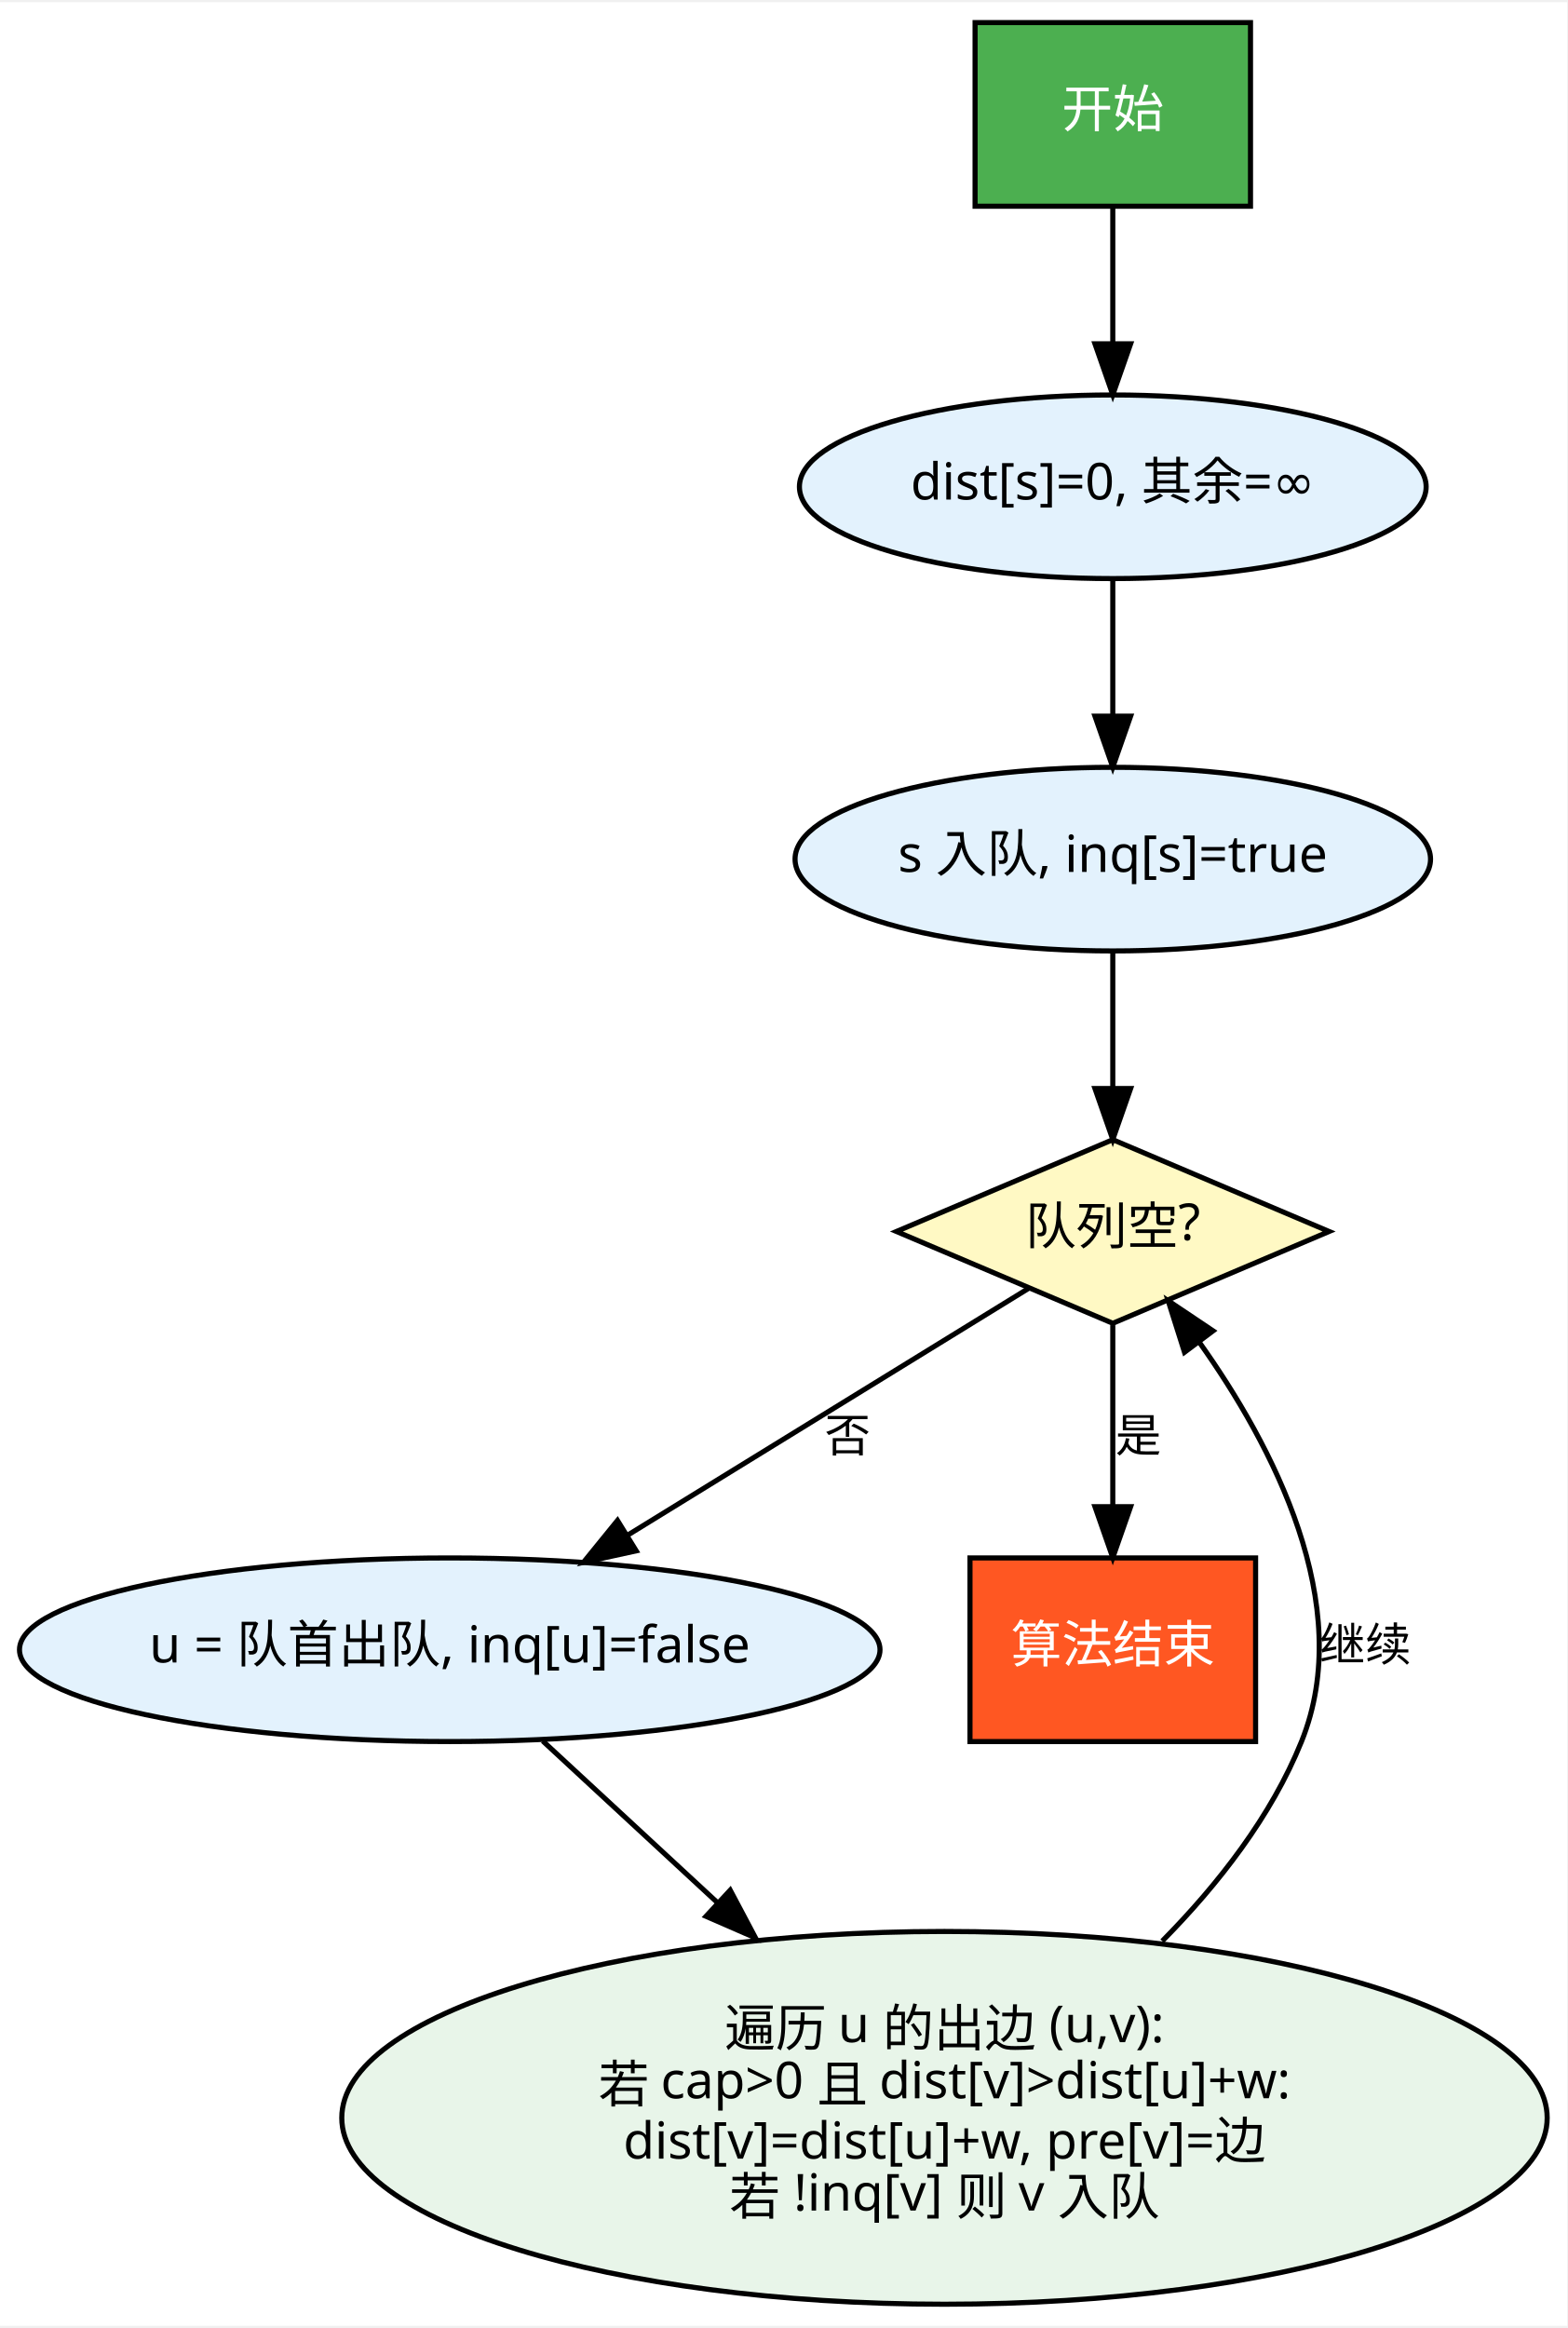
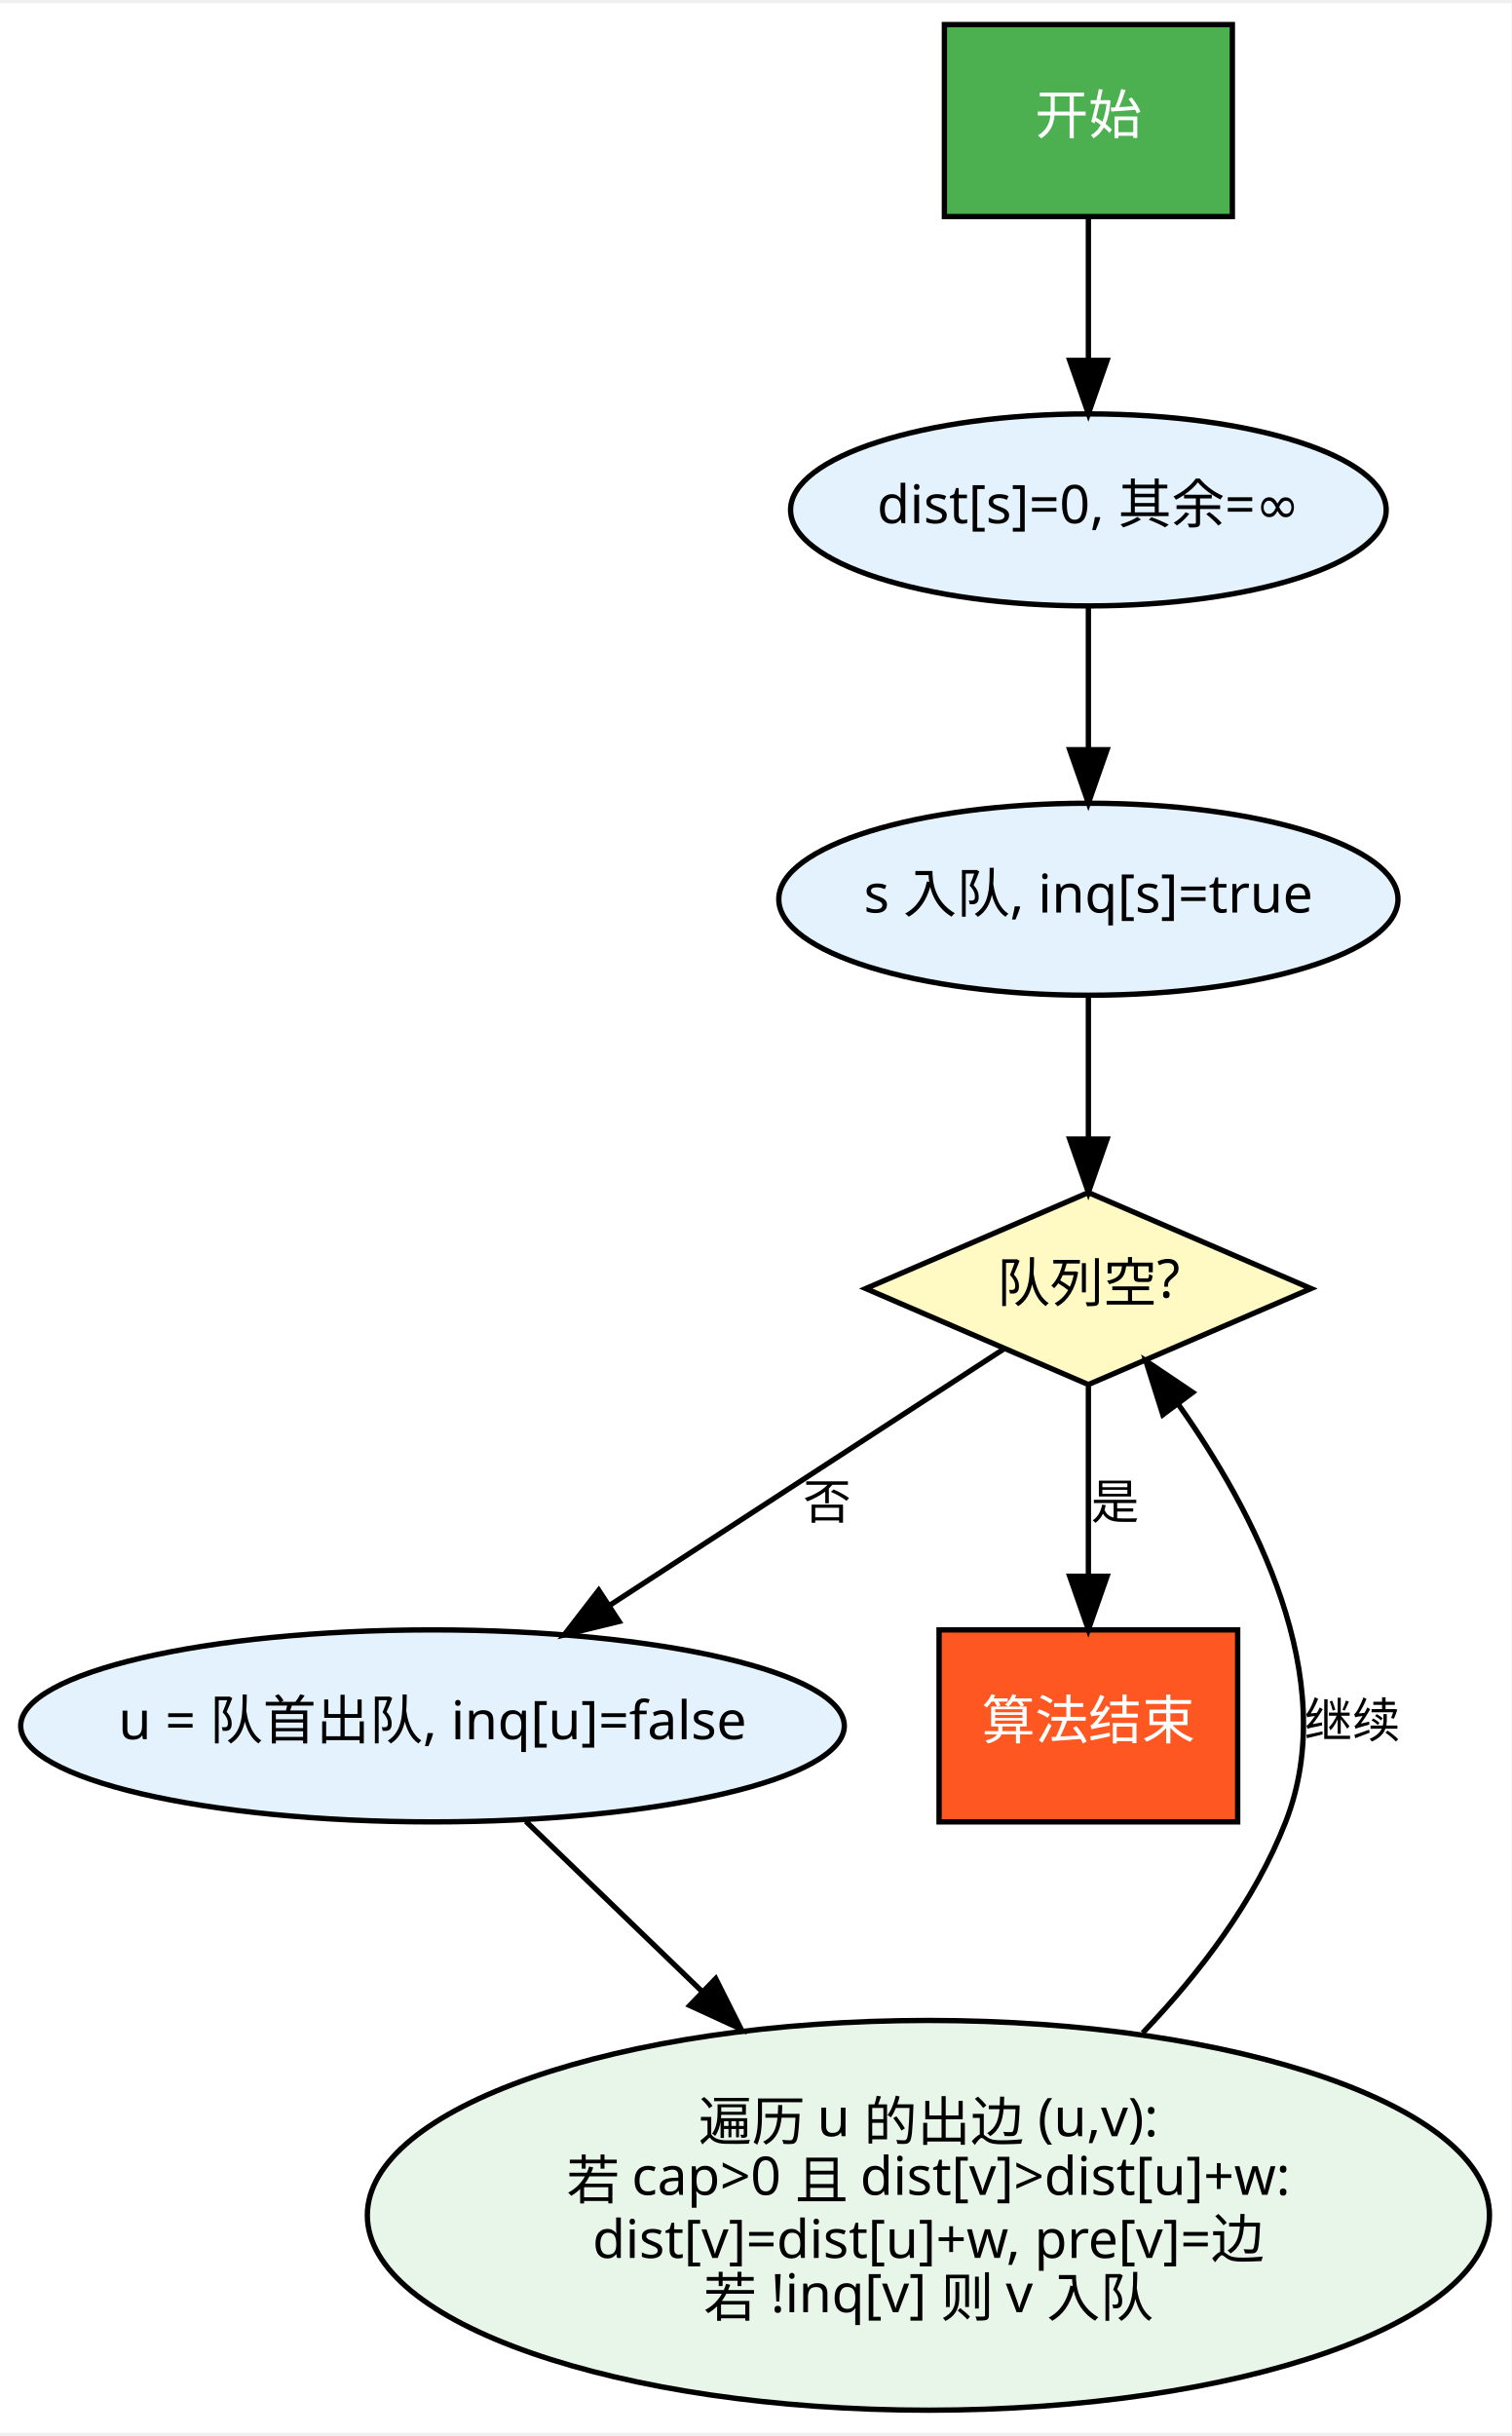
- <svg xmlns="http://www.w3.org/2000/svg" width="307pt" height="456pt" viewBox="0.00 0.00 307.27 455.54">
+ <svg xmlns="http://www.w3.org/2000/svg" width="283pt" height="456pt" viewBox="0.00 0.00 283.47 455.54">
  <g id="graph0" class="graph" transform="scale(1 1) rotate(0) translate(4 451.54)">
-     <polygon fill="white" stroke="transparent" points="-4,4 -4,-451.54 303.27,-451.54 303.27,4 -4,4" />
+     <polygon fill="white" stroke="transparent" points="-4,4 -4,-451.54 279.47,-451.54 279.47,4 -4,4" />
    <g id="node1" class="node">
-       <polygon fill="#4caf50" stroke="black" points="241.18,-447.54 187.18,-447.54 187.18,-411.54 241.18,-411.54 241.18,-447.54" />
-       <text text-anchor="middle" x="214.18" y="-427.04" font-family="sans-serif" font-size="10.00" fill="white">开始</text>
+       <polygon fill="#4caf50" stroke="black" points="227.11,-447.54 173.11,-447.54 173.11,-411.54 227.11,-411.54 227.11,-447.54" />
+       <text text-anchor="middle" x="200.11" y="-427.04" font-family="sans-serif" font-size="10.00" fill="white">开始</text>
    </g>
    <g id="node2" class="node">
-       <ellipse fill="#e3f2fd" stroke="black" cx="214.18" cy="-356.54" rx="61.44" ry="18" />
-       <text text-anchor="middle" x="214.18" y="-354.04" font-family="sans-serif" font-size="10.00">dist[s]=0, 其余=∞</text>
+       <ellipse fill="#e3f2fd" stroke="black" cx="200.11" cy="-356.54" rx="55.85" ry="18" />
+       <text text-anchor="middle" x="200.11" y="-354.04" font-family="sans-serif" font-size="10.00">dist[s]=0, 其余=∞</text>
    </g>
    <g id="edge1" class="edge">
-       <path fill="none" stroke="black" d="M214.18,-411.35C214.18,-403.33 214.18,-393.59 214.18,-384.61" />
-       <polygon fill="black" stroke="black" points="217.68,-384.57 214.18,-374.57 210.68,-384.57 217.68,-384.57" />
+       <path fill="none" stroke="black" d="M200.11,-411.35C200.11,-403.33 200.11,-393.59 200.11,-384.61" />
+       <polygon fill="black" stroke="black" points="203.61,-384.57 200.11,-374.57 196.61,-384.57 203.61,-384.57" />
    </g>
    <g id="node3" class="node">
-       <ellipse fill="#e3f2fd" stroke="black" cx="214.18" cy="-283.54" rx="62.3" ry="18" />
-       <text text-anchor="middle" x="214.18" y="-281.04" font-family="sans-serif" font-size="10.00">s 入队, inq[s]=true</text>
+       <ellipse fill="#e3f2fd" stroke="black" cx="200.11" cy="-283.54" rx="58.06" ry="18" />
+       <text text-anchor="middle" x="200.11" y="-281.04" font-family="sans-serif" font-size="10.00">s 入队, inq[s]=true</text>
    </g>
    <g id="edge2" class="edge">
-       <path fill="none" stroke="black" d="M214.18,-338.35C214.18,-330.33 214.18,-320.59 214.18,-311.61" />
-       <polygon fill="black" stroke="black" points="217.68,-311.57 214.18,-301.57 210.68,-311.57 217.68,-311.57" />
+       <path fill="none" stroke="black" d="M200.11,-338.35C200.11,-330.33 200.11,-320.59 200.11,-311.61" />
+       <polygon fill="black" stroke="black" points="203.61,-311.57 200.11,-301.57 196.61,-311.57 203.61,-311.57" />
    </g>
    <g id="node4" class="node">
-       <polygon fill="#fff9c4" stroke="black" points="214.18,-228.54 171.76,-210.54 214.18,-192.54 256.59,-210.54 214.18,-228.54" />
-       <text text-anchor="middle" x="214.18" y="-208.04" font-family="sans-serif" font-size="10.00">队列空?</text>
+       <polygon fill="#fff9c4" stroke="black" points="200.11,-228.54 158.36,-210.54 200.11,-192.54 241.86,-210.54 200.11,-228.54" />
+       <text text-anchor="middle" x="200.11" y="-208.04" font-family="sans-serif" font-size="10.00">队列空?</text>
    </g>
    <g id="edge3" class="edge">
-       <path fill="none" stroke="black" d="M214.18,-265.35C214.18,-257.33 214.18,-247.59 214.18,-238.61" />
-       <polygon fill="black" stroke="black" points="217.68,-238.57 214.18,-228.57 210.68,-238.57 217.68,-238.57" />
+       <path fill="none" stroke="black" d="M200.11,-265.35C200.11,-257.33 200.11,-247.59 200.11,-238.61" />
+       <polygon fill="black" stroke="black" points="203.61,-238.57 200.11,-228.57 196.61,-238.57 203.61,-238.57" />
    </g>
    <g id="node5" class="node">
-       <ellipse fill="#e3f2fd" stroke="black" cx="84.18" cy="-128.54" rx="84.36" ry="18" />
-       <text text-anchor="middle" x="84.18" y="-126.04" font-family="sans-serif" font-size="10.00">u = 队首出队, inq[u]=false</text>
+       <ellipse fill="#e3f2fd" stroke="black" cx="77.11" cy="-128.54" rx="77.23" ry="18" />
+       <text text-anchor="middle" x="77.11" y="-126.04" font-family="sans-serif" font-size="10.00">u = 队首出队, inq[u]=false</text>
    </g>
    <g id="edge4" class="edge">
-       <path fill="none" stroke="black" d="M197.71,-199.41C178.03,-187.3 144.56,-166.7 119.05,-151" />
-       <polygon fill="black" stroke="black" points="120.74,-147.93 110.39,-145.67 117.07,-153.89 120.74,-147.93" />
-       <text text-anchor="middle" x="162.18" y="-167.34" font-family="sans-serif" font-size="9.00">否</text>
+       <path fill="none" stroke="black" d="M184.29,-199.24C165.68,-187.14 134.29,-166.73 110.28,-151.11" />
+       <polygon fill="black" stroke="black" points="112.1,-148.12 101.81,-145.6 108.28,-153.98 112.1,-148.12" />
+       <text text-anchor="middle" x="151.11" y="-167.34" font-family="sans-serif" font-size="9.00">否</text>
    </g>
    <g id="node7" class="node">
-       <polygon fill="#ff5722" stroke="black" points="242.18,-146.54 186.18,-146.54 186.18,-110.54 242.18,-110.54 242.18,-146.54" />
-       <text text-anchor="middle" x="214.18" y="-126.04" font-family="sans-serif" font-size="10.00" fill="white">算法结束</text>
+       <polygon fill="#ff5722" stroke="black" points="228.11,-146.54 172.11,-146.54 172.11,-110.54 228.11,-110.54 228.11,-146.54" />
+       <text text-anchor="middle" x="200.11" y="-126.04" font-family="sans-serif" font-size="10.00" fill="white">算法结束</text>
    </g>
    <g id="edge7" class="edge">
-       <path fill="none" stroke="black" d="M214.18,-192.18C214.18,-181.84 214.18,-168.48 214.18,-156.76" />
-       <polygon fill="black" stroke="black" points="217.68,-156.59 214.18,-146.59 210.68,-156.59 217.68,-156.59" />
-       <text text-anchor="middle" x="219.18" y="-167.34" font-family="sans-serif" font-size="9.00">是</text>
+       <path fill="none" stroke="black" d="M200.11,-192.18C200.11,-181.84 200.11,-168.48 200.11,-156.76" />
+       <polygon fill="black" stroke="black" points="203.61,-156.59 200.11,-146.59 196.61,-156.59 203.61,-156.59" />
+       <text text-anchor="middle" x="205.11" y="-167.34" font-family="sans-serif" font-size="9.00">是</text>
    </g>
    <g id="node6" class="node">
-       <ellipse fill="#e8f5e9" stroke="black" cx="181.18" cy="-36.77" rx="118.17" ry="36.54" />
-       <text text-anchor="middle" x="181.18" y="-50.77" font-family="sans-serif" font-size="10.00">遍历 u 的出边 (u,v):</text>
-       <text text-anchor="middle" x="181.18" y="-39.77" font-family="sans-serif" font-size="10.00">若 cap&gt;0 且 dist[v]&gt;dist[u]+w:</text>
-       <text text-anchor="middle" x="181.18" y="-28.77" font-family="sans-serif" font-size="10.00">  dist[v]=dist[u]+w, pre[v]=边</text>
-       <text text-anchor="middle" x="181.18" y="-17.77" font-family="sans-serif" font-size="10.00">  若 !inq[v] 则 v 入队</text>
+       <ellipse fill="#e8f5e9" stroke="black" cx="170.11" cy="-36.77" rx="105.22" ry="36.54" />
+       <text text-anchor="middle" x="170.11" y="-50.77" font-family="sans-serif" font-size="10.00">遍历 u 的出边 (u,v):</text>
+       <text text-anchor="middle" x="170.11" y="-39.77" font-family="sans-serif" font-size="10.00">若 cap&gt;0 且 dist[v]&gt;dist[u]+w:</text>
+       <text text-anchor="middle" x="170.11" y="-28.77" font-family="sans-serif" font-size="10.00">  dist[v]=dist[u]+w, pre[v]=边</text>
+       <text text-anchor="middle" x="170.11" y="-17.77" font-family="sans-serif" font-size="10.00">  若 !inq[v] 则 v 入队</text>
    </g>
    <g id="edge5" class="edge">
-       <path fill="none" stroke="black" d="M102.42,-110.65C112.15,-101.65 124.58,-90.15 136.67,-78.96" />
-       <polygon fill="black" stroke="black" points="139.17,-81.41 144.13,-72.05 134.42,-76.28 139.17,-81.41" />
+       <path fill="none" stroke="black" d="M94.61,-110.65C104.02,-101.57 116.07,-89.94 127.77,-78.64" />
+       <polygon fill="black" stroke="black" points="130.22,-81.15 134.98,-71.68 125.35,-76.11 130.22,-81.15" />
    </g>
    <g id="edge6" class="edge">
-       <path fill="none" stroke="black" d="M223.87,-71.42C234.88,-82.57 245.28,-95.91 251.18,-110.54 261.99,-137.37 245.45,-168.71 231.15,-188.82" />
-       <polygon fill="black" stroke="black" points="228.24,-186.86 225.04,-196.96 233.84,-191.06 228.24,-186.86" />
-       <text text-anchor="middle" x="263.68" y="-126.34" font-family="sans-serif" font-size="9.00">继续</text>
+       <path fill="none" stroke="black" d="M210.3,-70.98C221.1,-82.28 231.37,-95.82 237.11,-110.54 247.63,-137.49 231.16,-168.8 216.95,-188.87" />
+       <polygon fill="black" stroke="black" points="214.07,-186.89 210.89,-196.99 219.68,-191.07 214.07,-186.89" />
+       <text text-anchor="middle" x="249.61" y="-126.34" font-family="sans-serif" font-size="9.00">继续</text>
    </g>
  </g>
</svg>
